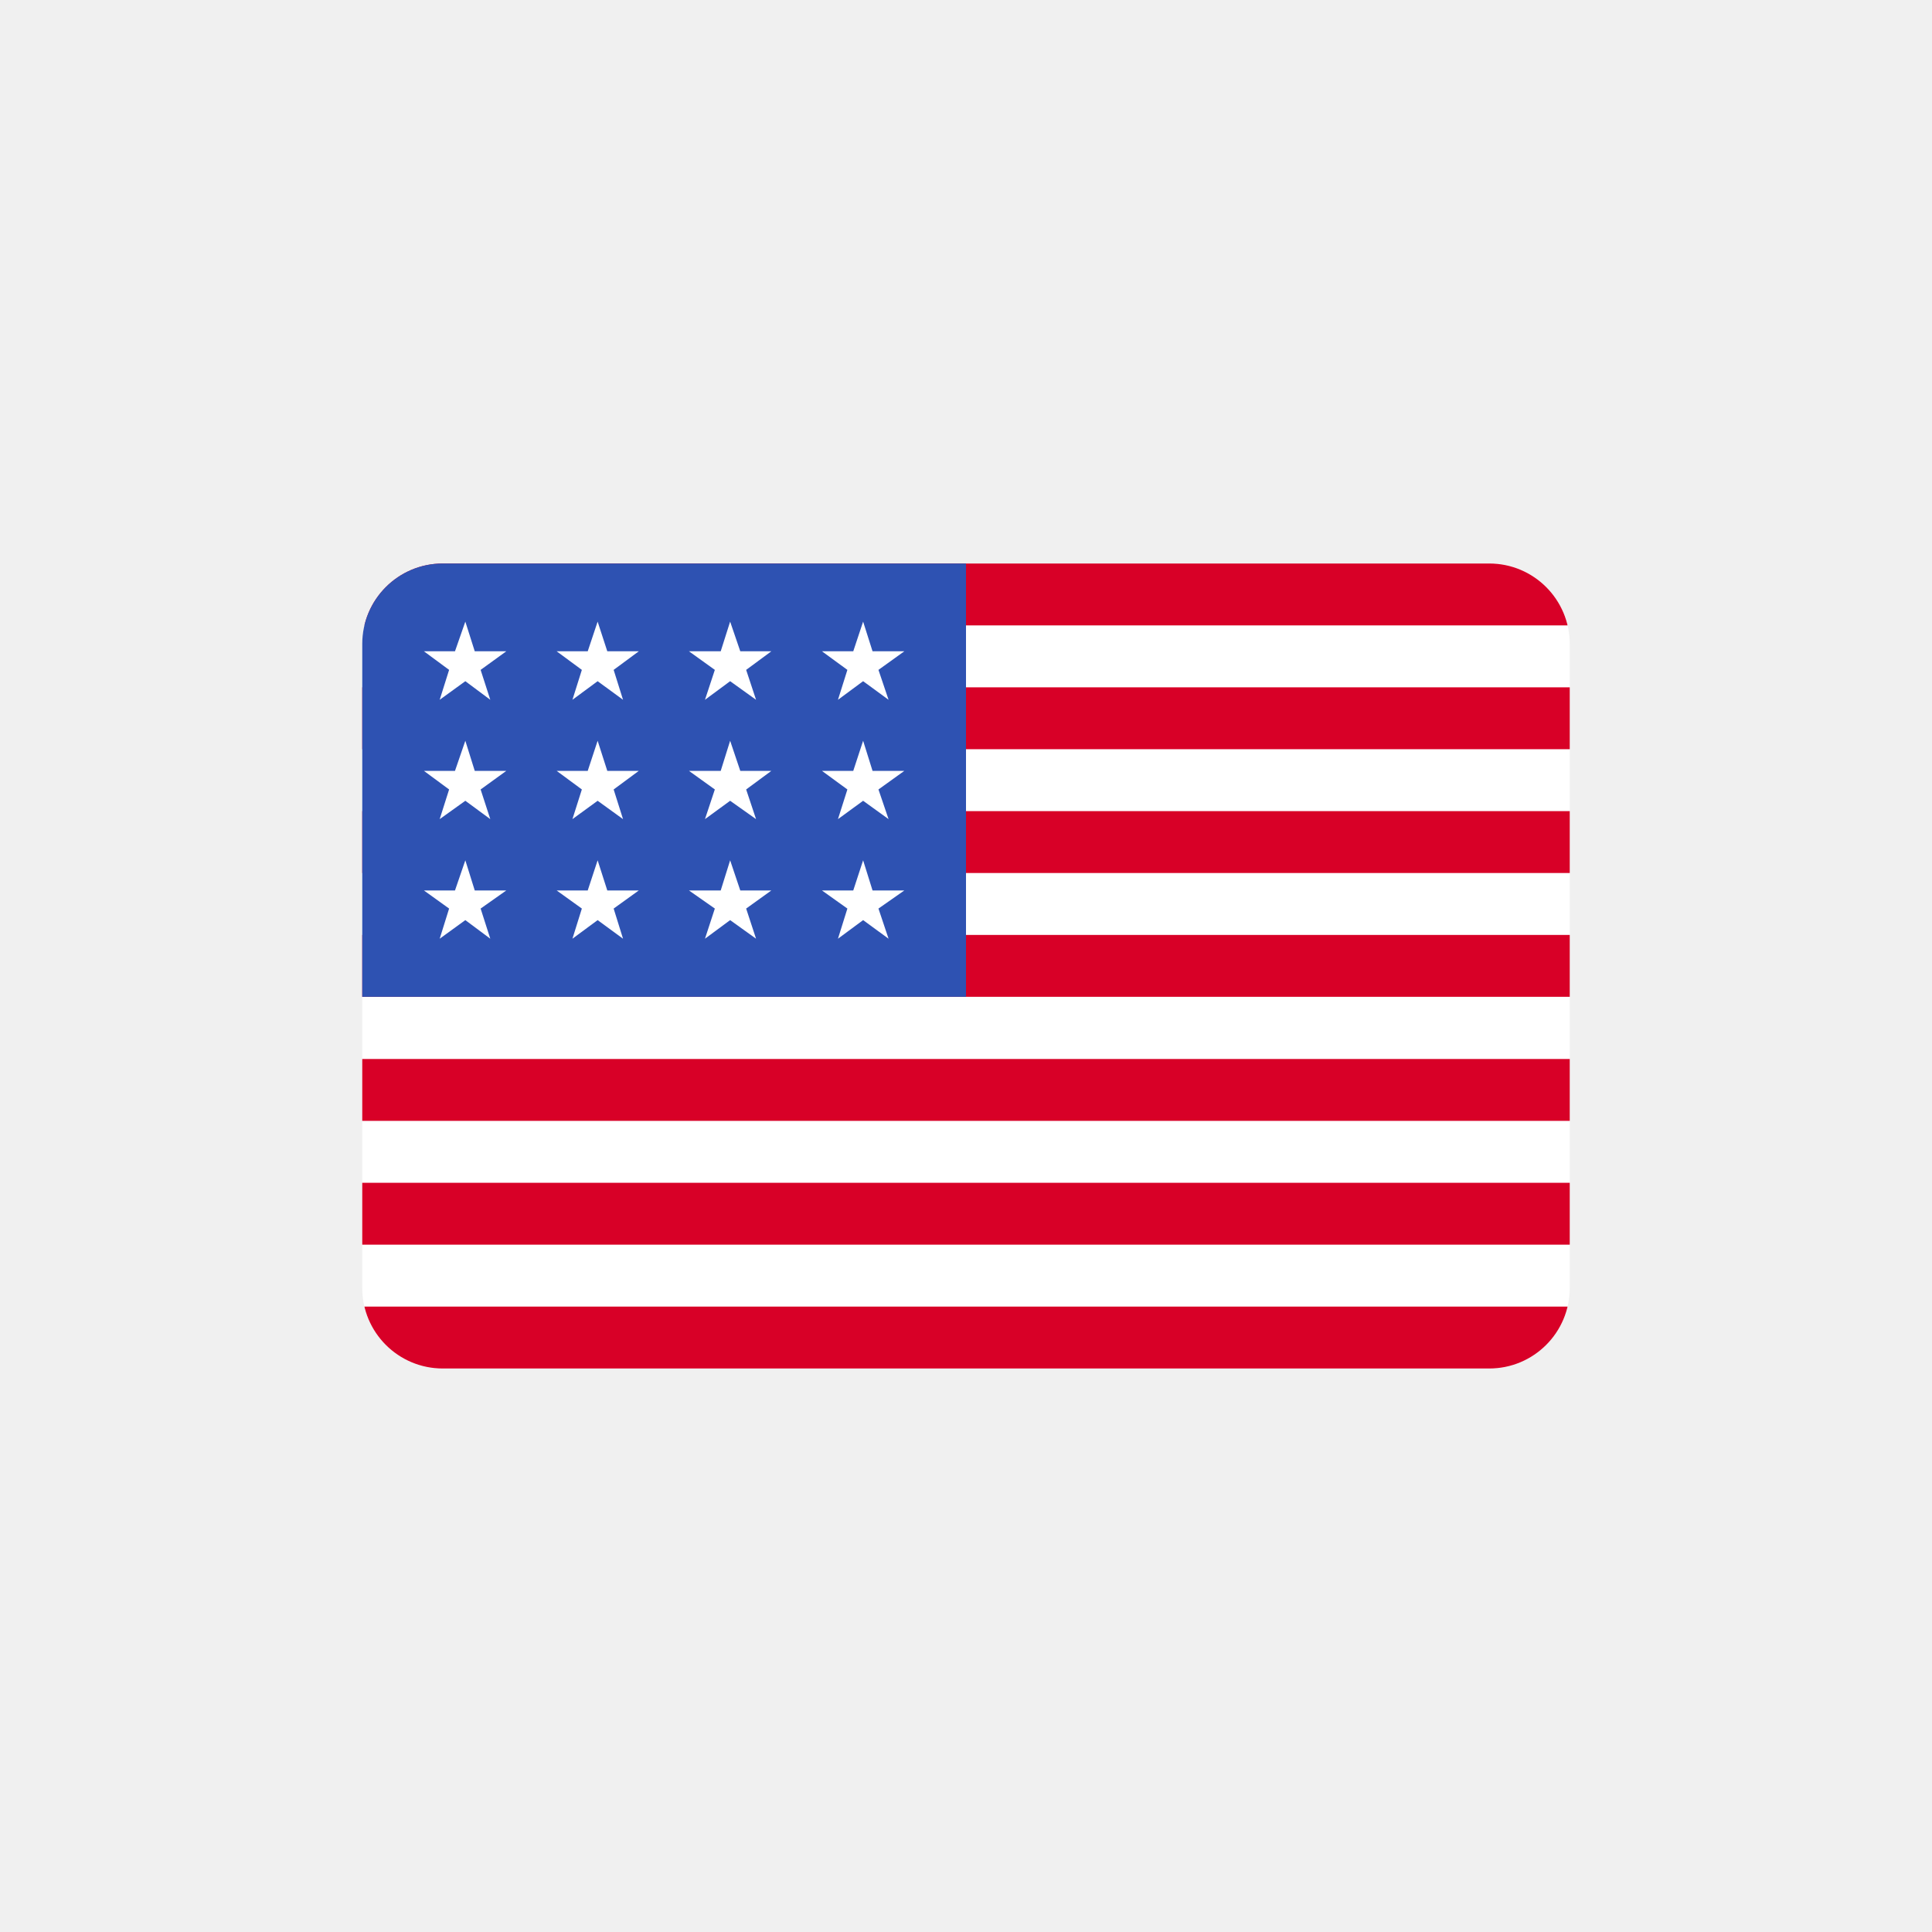
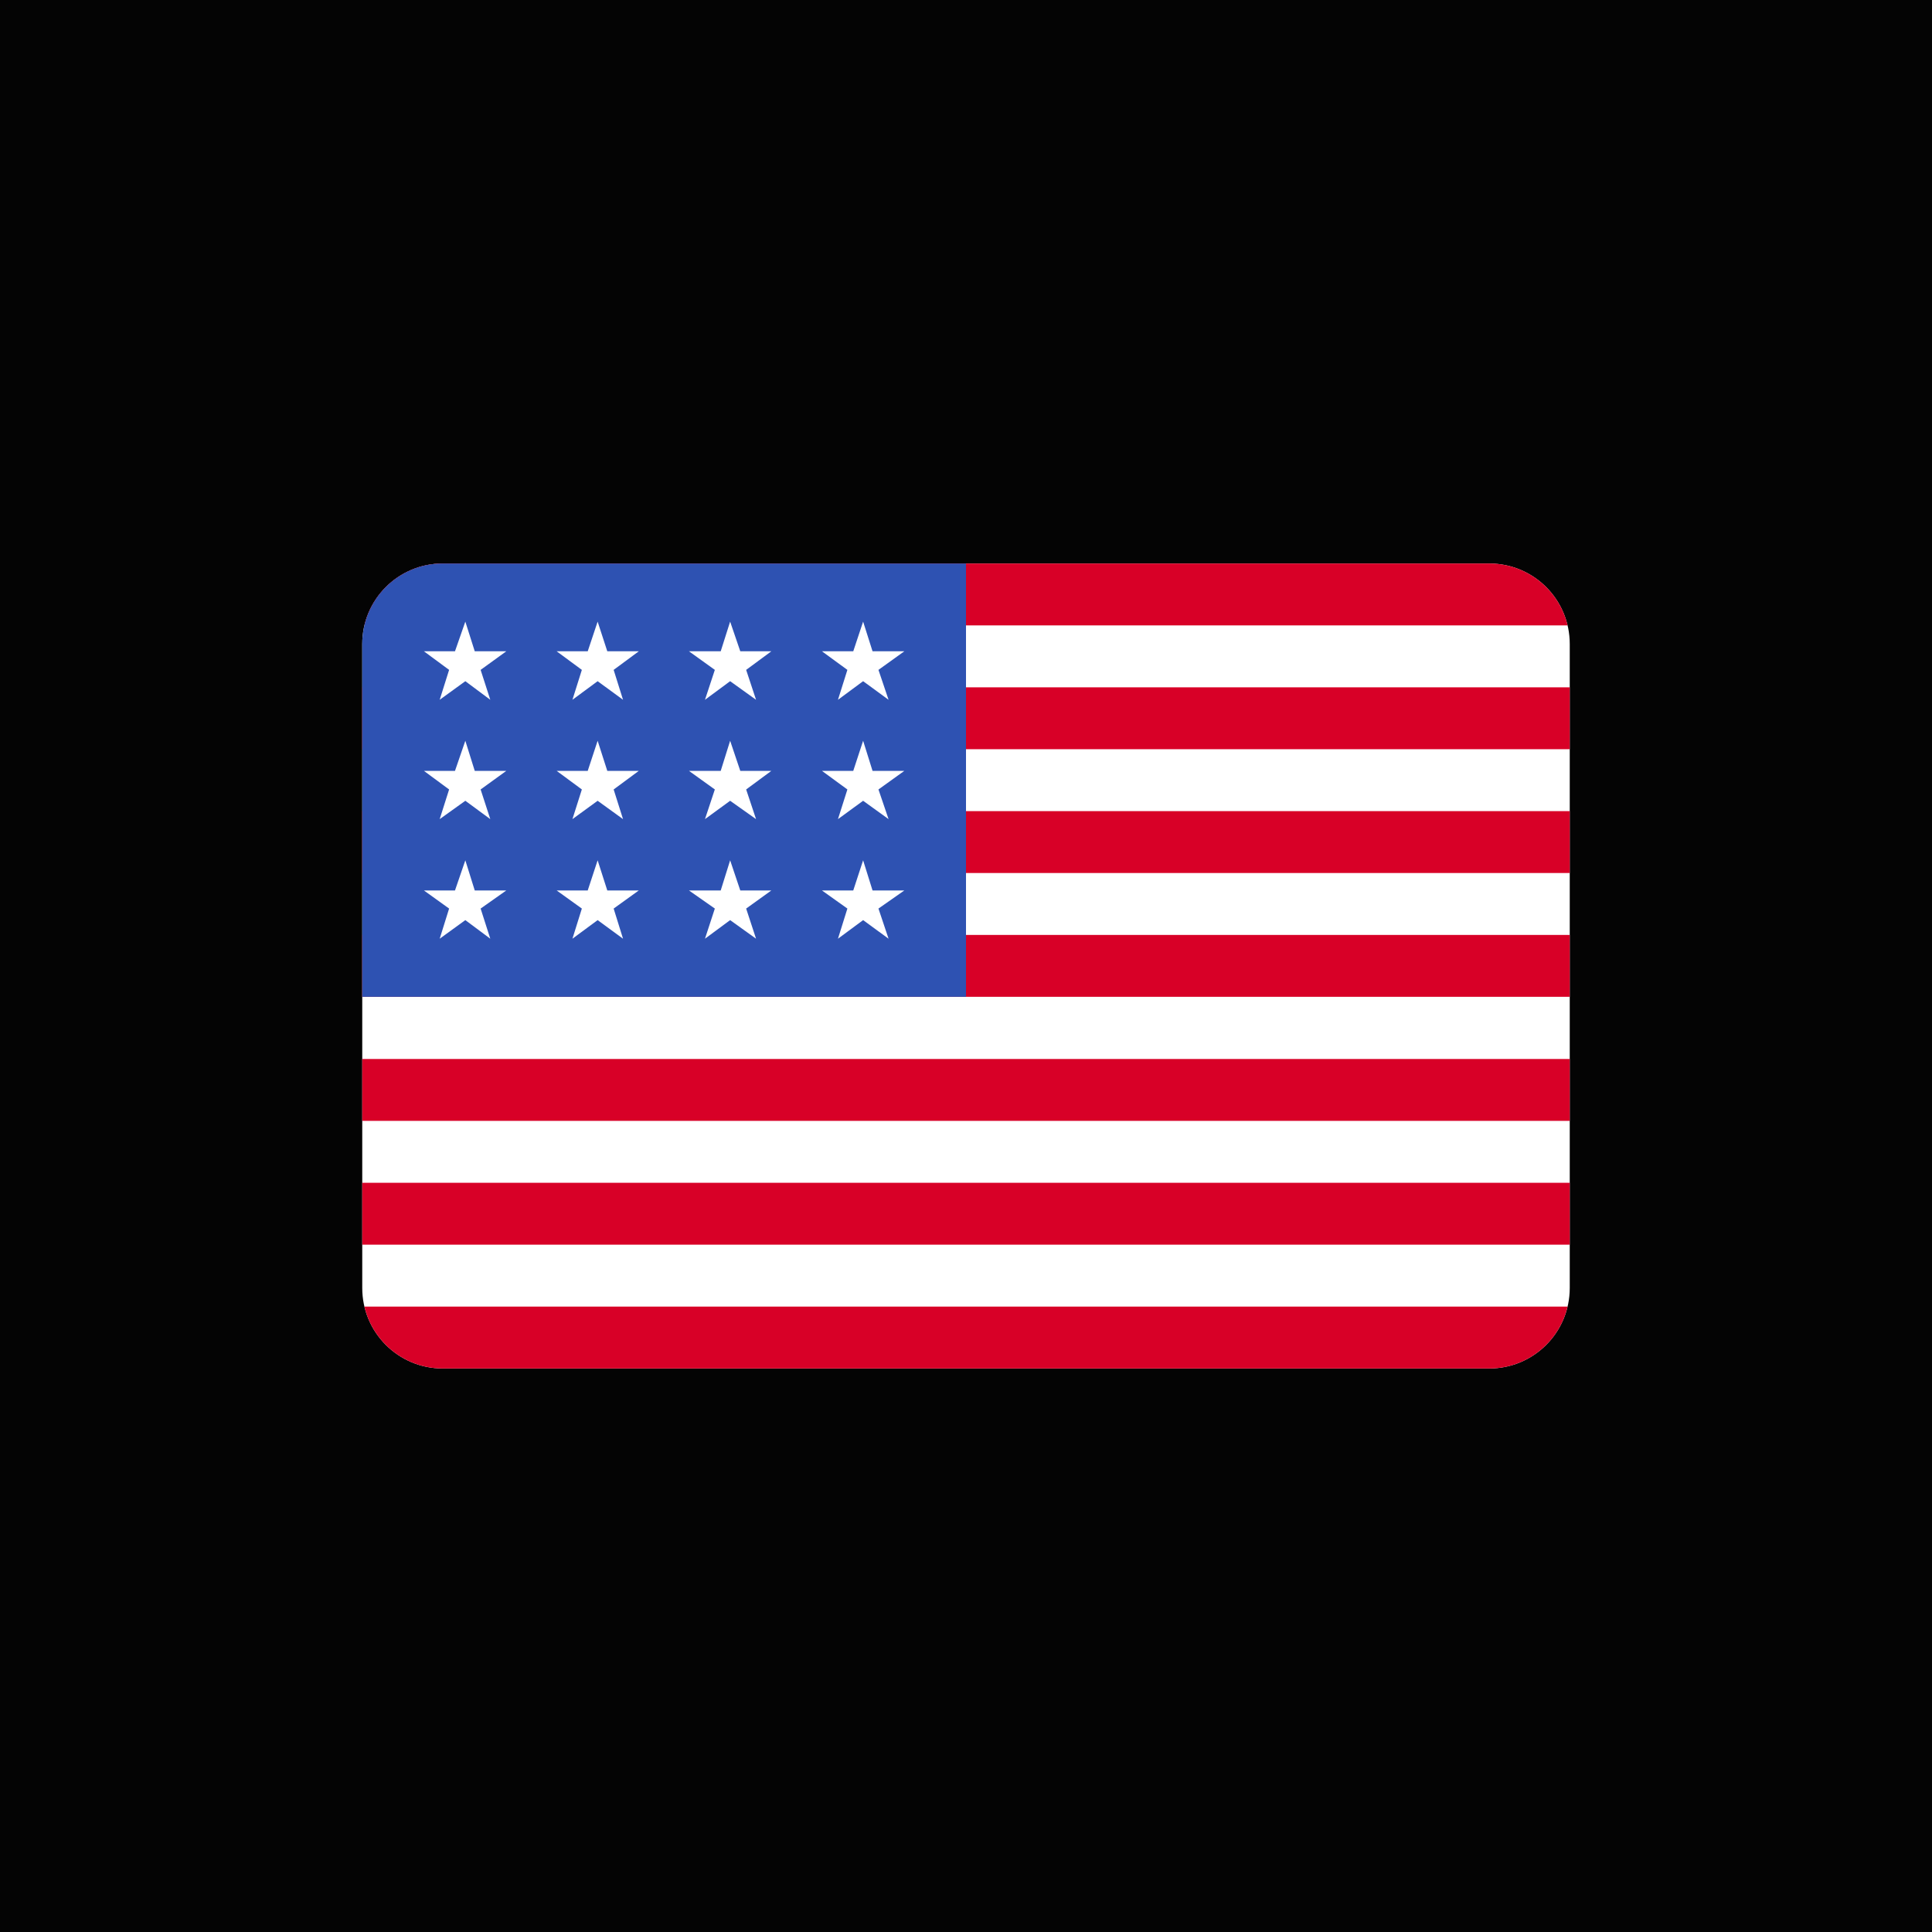
<svg xmlns="http://www.w3.org/2000/svg" viewBox="0 0 48 48" fill="none">
  <g clip-path="url(#clip0_34_188)">
+     <path d="M0 0H48V48H0V0Z" fill="#040404" />
    <g clip-path="url(#clip1_34_188)">
      <path d="M9 14H39V34H9V14Z" fill="white" />
      <path d="M9 14H39V15.538H9V14ZM9 17.076H39V18.614H9V17.076ZM9 20.152H39V21.69H9V20.152ZM9 23.228H39V24.766H9V23.228ZM9 26.31H39V27.848H9V26.31ZM9 29.386H39V30.924H9V29.386ZM9 32.462H39V34H9V32.462Z" fill="#D80027" />
      <path d="M9 14H24V24.766H9V14Z" fill="#2E52B2" />
      <path d="M11.795 22.123L11.561 21.374L11.304 22.123H10.532L11.158 22.573L10.924 23.322L11.561 22.86L12.181 23.322L11.941 22.573L12.579 22.123H11.795ZM15.088 22.123L14.848 21.374L14.602 22.123H13.83L14.456 22.573L14.222 23.322L14.848 22.86L15.479 23.322L15.246 22.573L15.871 22.123H15.088ZM18.392 22.123L18.14 21.374L17.906 22.123H17.117L17.76 22.573L17.515 23.322L18.14 22.86L18.784 23.322L18.538 22.573L19.164 22.123H18.392ZM21.678 22.123L21.444 21.374L21.199 22.123H20.421L21.053 22.573L20.819 23.322L21.444 22.86L22.076 23.322L21.825 22.573L22.468 22.123H21.678ZM14.848 18.404L14.602 19.152H13.83L14.456 19.614L14.222 20.351L14.848 19.895L15.479 20.351L15.246 19.614L15.871 19.152H15.088L14.848 18.404ZM11.561 18.404L11.304 19.152H10.532L11.158 19.614L10.924 20.351L11.561 19.895L12.181 20.351L11.941 19.614L12.579 19.152H11.795L11.561 18.404ZM18.14 18.404L17.906 19.152H17.117L17.76 19.614L17.515 20.351L18.14 19.895L18.784 20.351L18.538 19.614L19.164 19.152H18.392L18.14 18.404ZM21.444 18.404L21.199 19.152H20.421L21.053 19.614L20.819 20.351L21.444 19.895L22.076 20.351L21.825 19.614L22.468 19.152H21.678L21.444 18.404ZM11.561 15.444L11.304 16.181H10.532L11.158 16.643L10.924 17.386L11.561 16.924L12.181 17.386L11.941 16.643L12.579 16.181H11.795L11.561 15.444ZM14.848 15.444L14.602 16.181H13.83L14.456 16.643L14.222 17.386L14.848 16.924L15.479 17.386L15.246 16.643L15.871 16.181H15.088L14.848 15.444ZM18.14 15.444L17.906 16.181H17.117L17.76 16.643L17.515 17.386L18.14 16.924L18.784 17.386L18.538 16.643L19.164 16.181H18.392L18.14 15.444ZM21.444 15.444L21.199 16.181H20.421L21.053 16.643L20.819 17.386L21.444 16.924L22.076 17.386L21.825 16.643L22.468 16.181H21.678L21.444 15.444Z" fill="white" />
    </g>
  </g>
  <defs>
    <clipPath id="clip0_34_188">
      <rect width="48" height="48" fill="white" />
    </clipPath>
    <clipPath id="clip1_34_188">
      <rect x="9" y="14" width="30" height="20" rx="2" fill="white" />
    </clipPath>
  </defs>
</svg>
